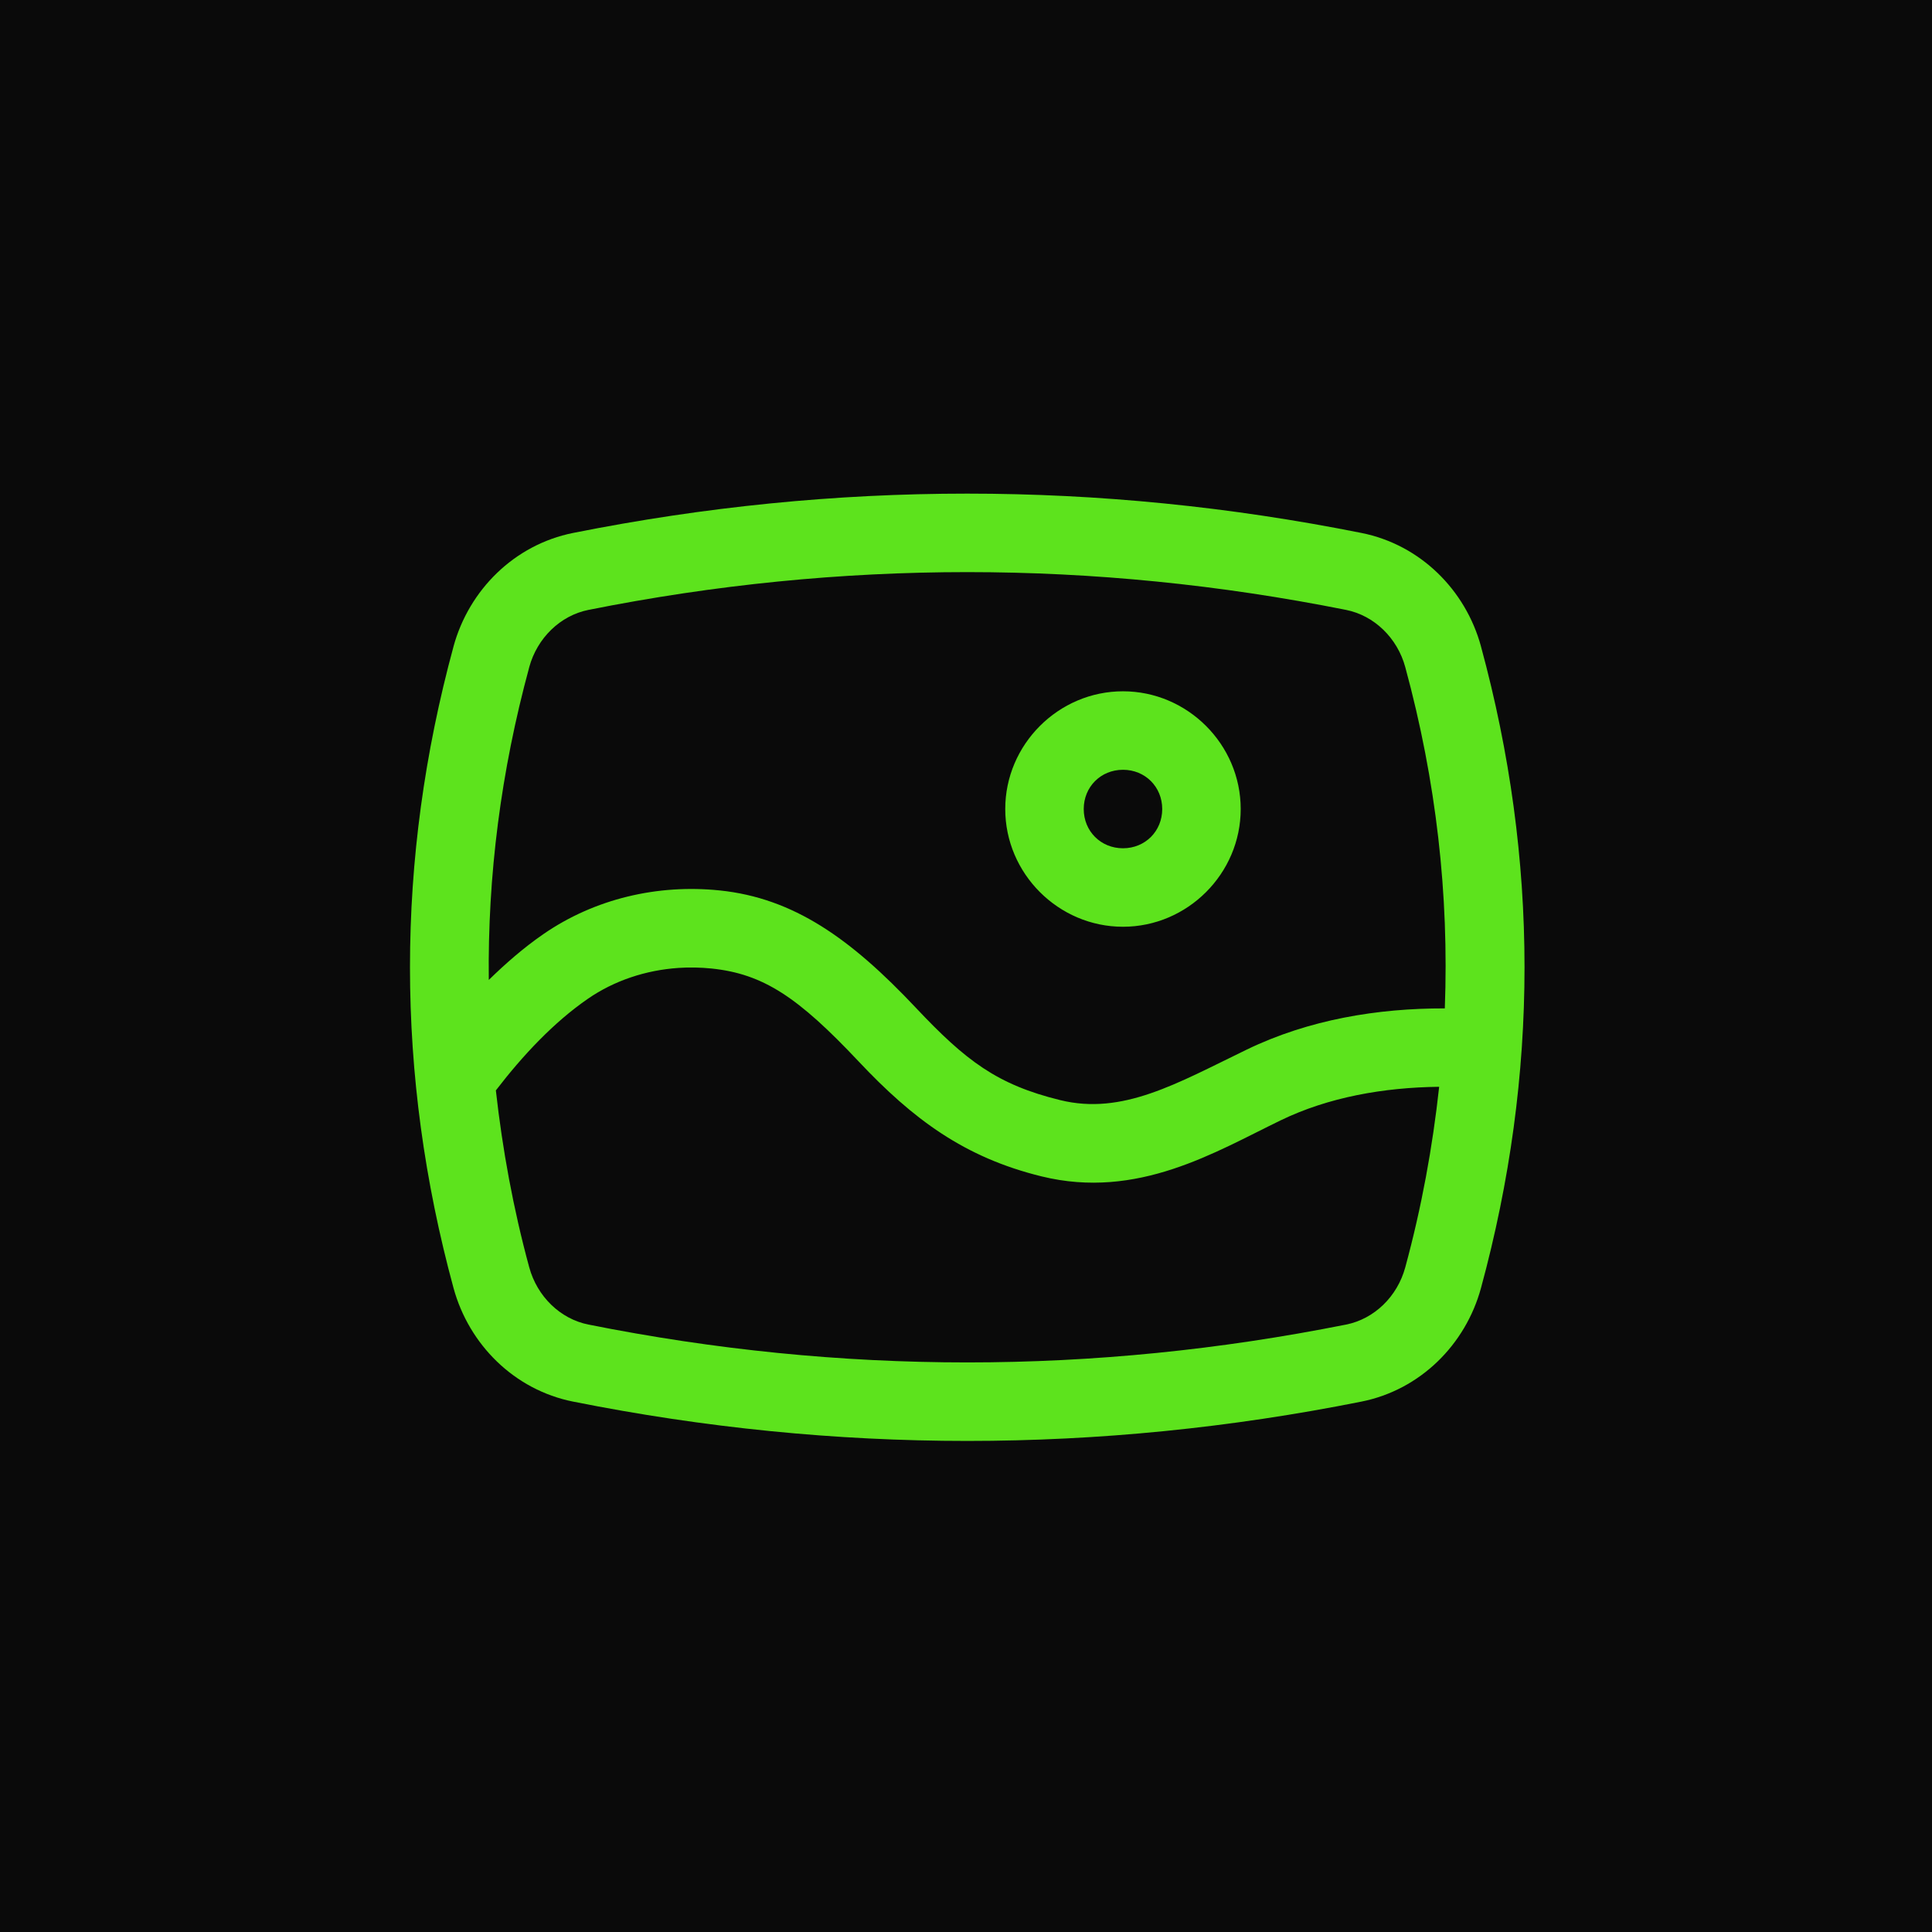
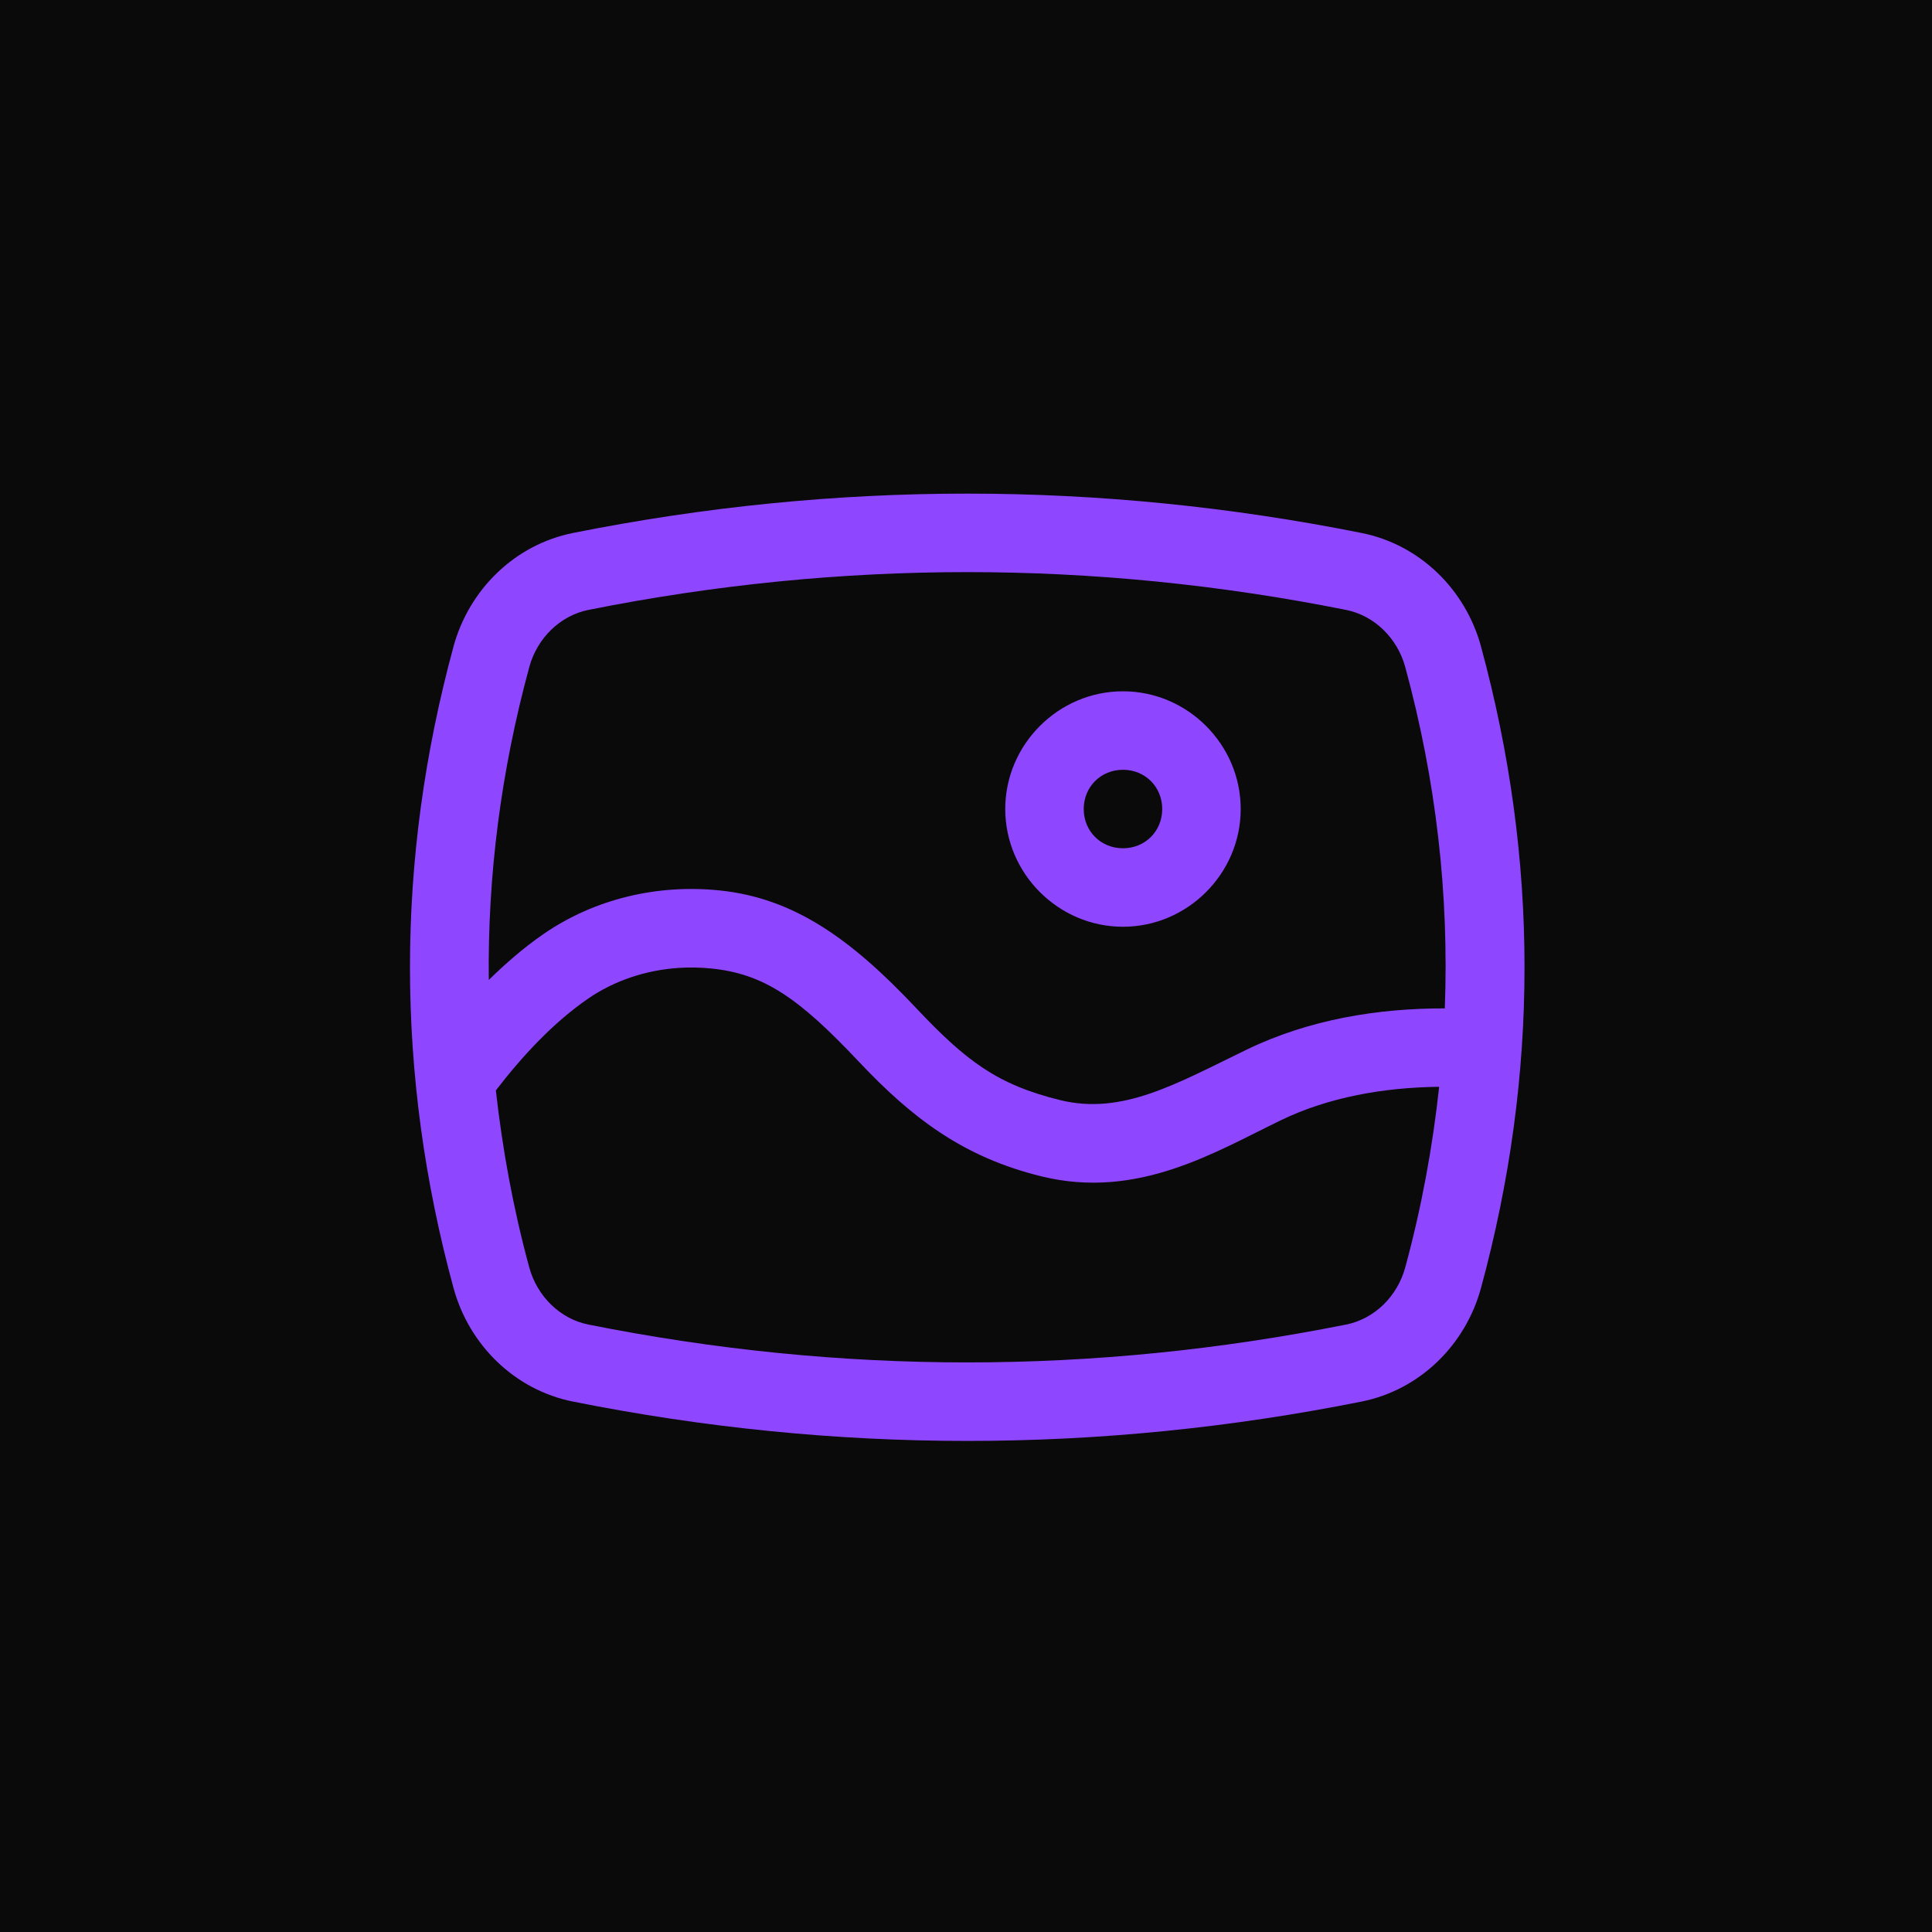
<svg xmlns="http://www.w3.org/2000/svg" viewBox="0 0 32 32" width="32" height="32">
  <rect width="32" height="32" fill="#0a0a0a" />
  <g transform="translate(5.6 5.6) scale(0.65)">
-     <path fill="#5DE31D" d="M 16.031 3.963 C 12.682 3.963 9.334 4.297 5.988 4.965 C 4.49 5.265 3.335 6.418 2.941 7.857 A 1 1 0 0 0 2.941 7.859 C 1.462 13.296 1.462 18.768 2.941 24.205 C 3.334 25.646 4.488 26.801 5.988 27.1 C 12.679 28.436 19.386 28.436 26.076 27.1 C 27.576 26.801 28.731 25.646 29.123 24.205 C 30.602 18.768 30.602 13.296 29.123 7.859 A 1 1 0 0 0 29.123 7.857 C 28.731 6.417 27.576 5.264 26.076 4.965 C 22.731 4.297 19.381 3.963 16.031 3.963 z M 16.031 5.963 C 19.247 5.963 22.464 6.283 25.684 6.926 C 26.402 7.069 26.992 7.642 27.193 8.383 C 27.984 11.289 28.31 14.184 28.201 17.08 C 26.495 17.077 24.743 17.361 23.148 18.133 C 21.366 18.996 19.99 19.807 18.402 19.418 C 16.797 19.025 15.999 18.42 14.719 17.061 C 13.062 15.302 11.61 14.269 9.721 14.074 A 1 1 0 0 0 9.719 14.074 C 8.15 13.913 6.542 14.28 5.223 15.193 C 4.722 15.54 4.268 15.937 3.84 16.355 C 3.809 13.701 4.147 11.048 4.871 8.385 L 4.871 8.383 C 5.074 7.642 5.661 7.07 6.379 6.926 C 9.599 6.283 12.815 5.963 16.031 5.963 z M 20 9 C 18.355 9 17 10.355 17 12 C 17 13.645 18.355 15 20 15 C 21.645 15 23 13.645 23 12 C 23 10.355 21.645 9 20 9 z M 20 11 C 20.565 11 21 11.435 21 12 C 21 12.565 20.565 13 20 13 C 19.435 13 19 12.565 19 12 C 19 11.435 19.435 11 20 11 z M 8.674 16.049 C 8.952 16.03 9.233 16.036 9.514 16.064 C 10.838 16.201 11.722 16.795 13.264 18.432 C 14.65 19.904 15.957 20.879 17.926 21.361 C 20.378 21.962 22.354 20.738 24.02 19.932 C 25.234 19.344 26.641 19.094 28.057 19.078 C 27.89 20.61 27.611 22.143 27.193 23.68 C 26.991 24.423 26.405 24.993 25.686 25.137 A 1 1 0 0 0 25.684 25.137 C 19.244 26.423 12.818 26.423 6.379 25.137 C 5.661 24.994 5.073 24.421 4.871 23.68 C 4.461 22.174 4.188 20.671 4.02 19.17 C 4.711 18.271 5.496 17.436 6.361 16.838 C 7.033 16.373 7.84 16.105 8.674 16.049 z" />
+     <path fill="#8E47FF" d="M 16.031 3.963 C 12.682 3.963 9.334 4.297 5.988 4.965 C 4.49 5.265 3.335 6.418 2.941 7.857 A 1 1 0 0 0 2.941 7.859 C 1.462 13.296 1.462 18.768 2.941 24.205 C 3.334 25.646 4.488 26.801 5.988 27.1 C 12.679 28.436 19.386 28.436 26.076 27.1 C 27.576 26.801 28.731 25.646 29.123 24.205 C 30.602 18.768 30.602 13.296 29.123 7.859 A 1 1 0 0 0 29.123 7.857 C 28.731 6.417 27.576 5.264 26.076 4.965 C 22.731 4.297 19.381 3.963 16.031 3.963 z M 16.031 5.963 C 19.247 5.963 22.464 6.283 25.684 6.926 C 26.402 7.069 26.992 7.642 27.193 8.383 C 27.984 11.289 28.31 14.184 28.201 17.08 C 26.495 17.077 24.743 17.361 23.148 18.133 C 21.366 18.996 19.99 19.807 18.402 19.418 C 16.797 19.025 15.999 18.42 14.719 17.061 C 13.062 15.302 11.61 14.269 9.721 14.074 A 1 1 0 0 0 9.719 14.074 C 8.15 13.913 6.542 14.28 5.223 15.193 C 4.722 15.54 4.268 15.937 3.84 16.355 C 3.809 13.701 4.147 11.048 4.871 8.385 L 4.871 8.383 C 5.074 7.642 5.661 7.07 6.379 6.926 C 9.599 6.283 12.815 5.963 16.031 5.963 z M 20 9 C 18.355 9 17 10.355 17 12 C 17 13.645 18.355 15 20 15 C 21.645 15 23 13.645 23 12 C 23 10.355 21.645 9 20 9 z M 20 11 C 20.565 11 21 11.435 21 12 C 21 12.565 20.565 13 20 13 C 19.435 13 19 12.565 19 12 C 19 11.435 19.435 11 20 11 z M 8.674 16.049 C 8.952 16.03 9.233 16.036 9.514 16.064 C 10.838 16.201 11.722 16.795 13.264 18.432 C 14.65 19.904 15.957 20.879 17.926 21.361 C 20.378 21.962 22.354 20.738 24.02 19.932 C 25.234 19.344 26.641 19.094 28.057 19.078 C 27.89 20.61 27.611 22.143 27.193 23.68 C 26.991 24.423 26.405 24.993 25.686 25.137 A 1 1 0 0 0 25.684 25.137 C 19.244 26.423 12.818 26.423 6.379 25.137 C 5.661 24.994 5.073 24.421 4.871 23.68 C 4.461 22.174 4.188 20.671 4.02 19.17 C 4.711 18.271 5.496 17.436 6.361 16.838 C 7.033 16.373 7.84 16.105 8.674 16.049 z" />
  </g>
</svg>
